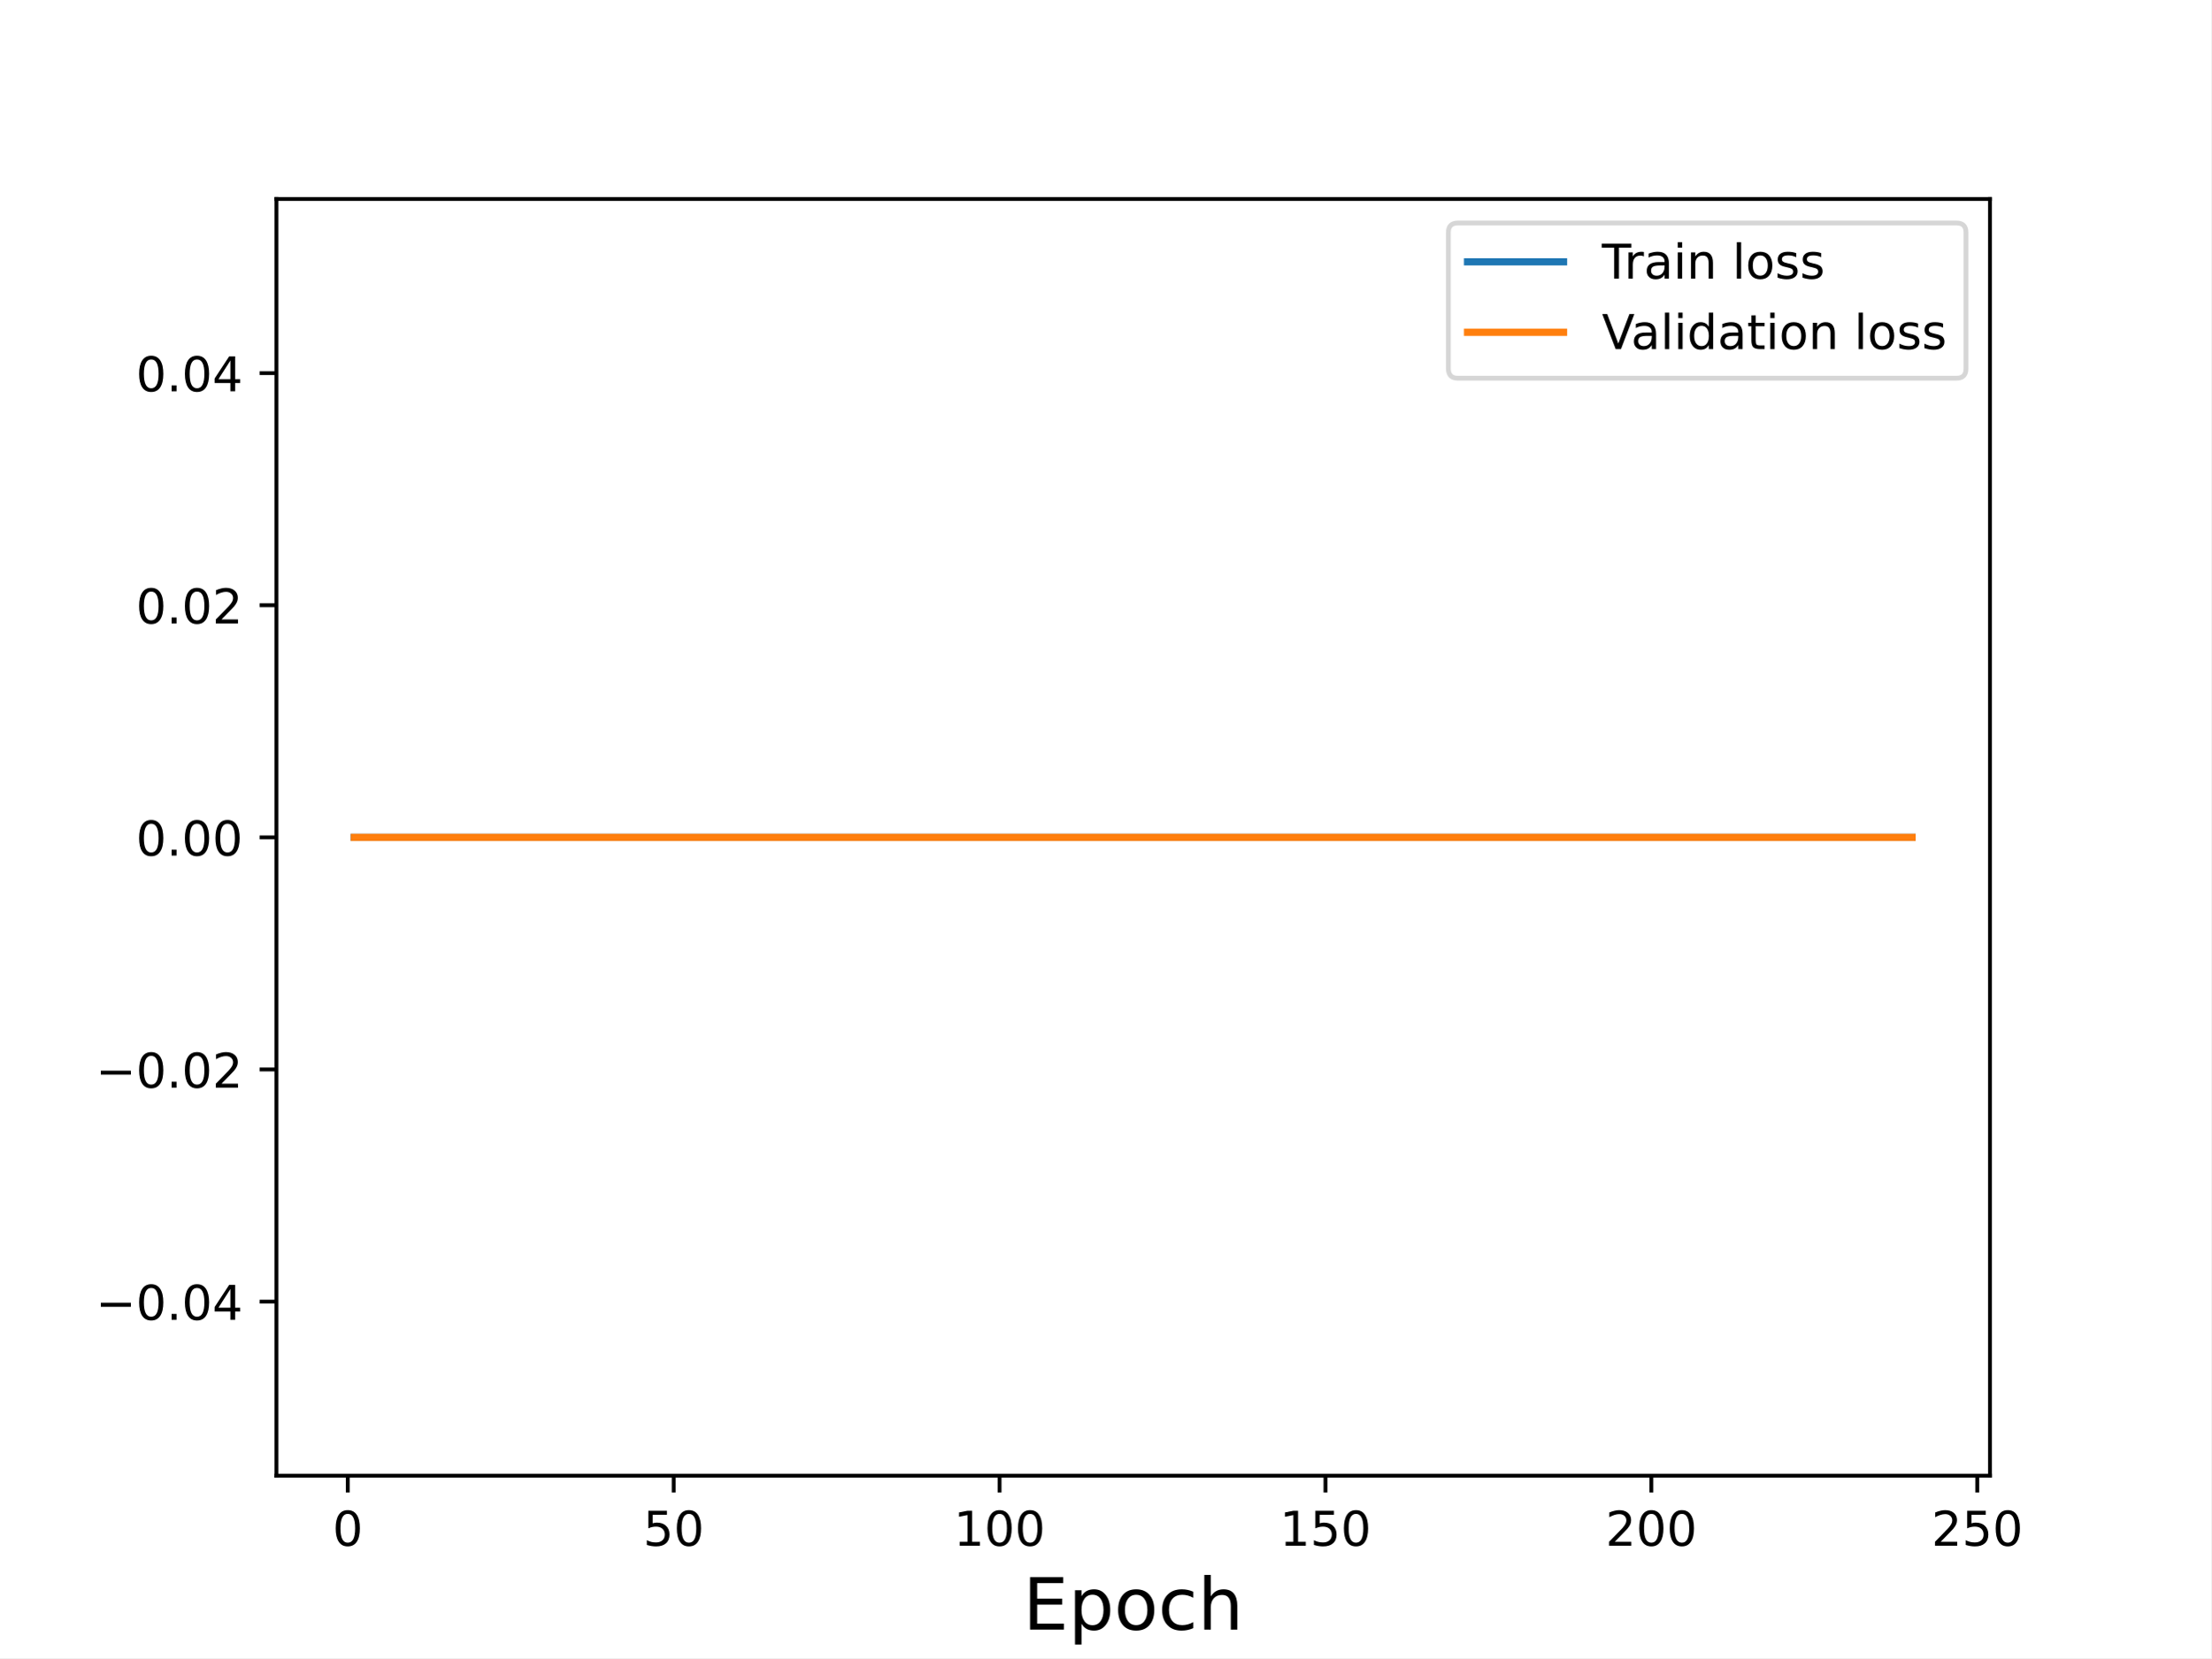
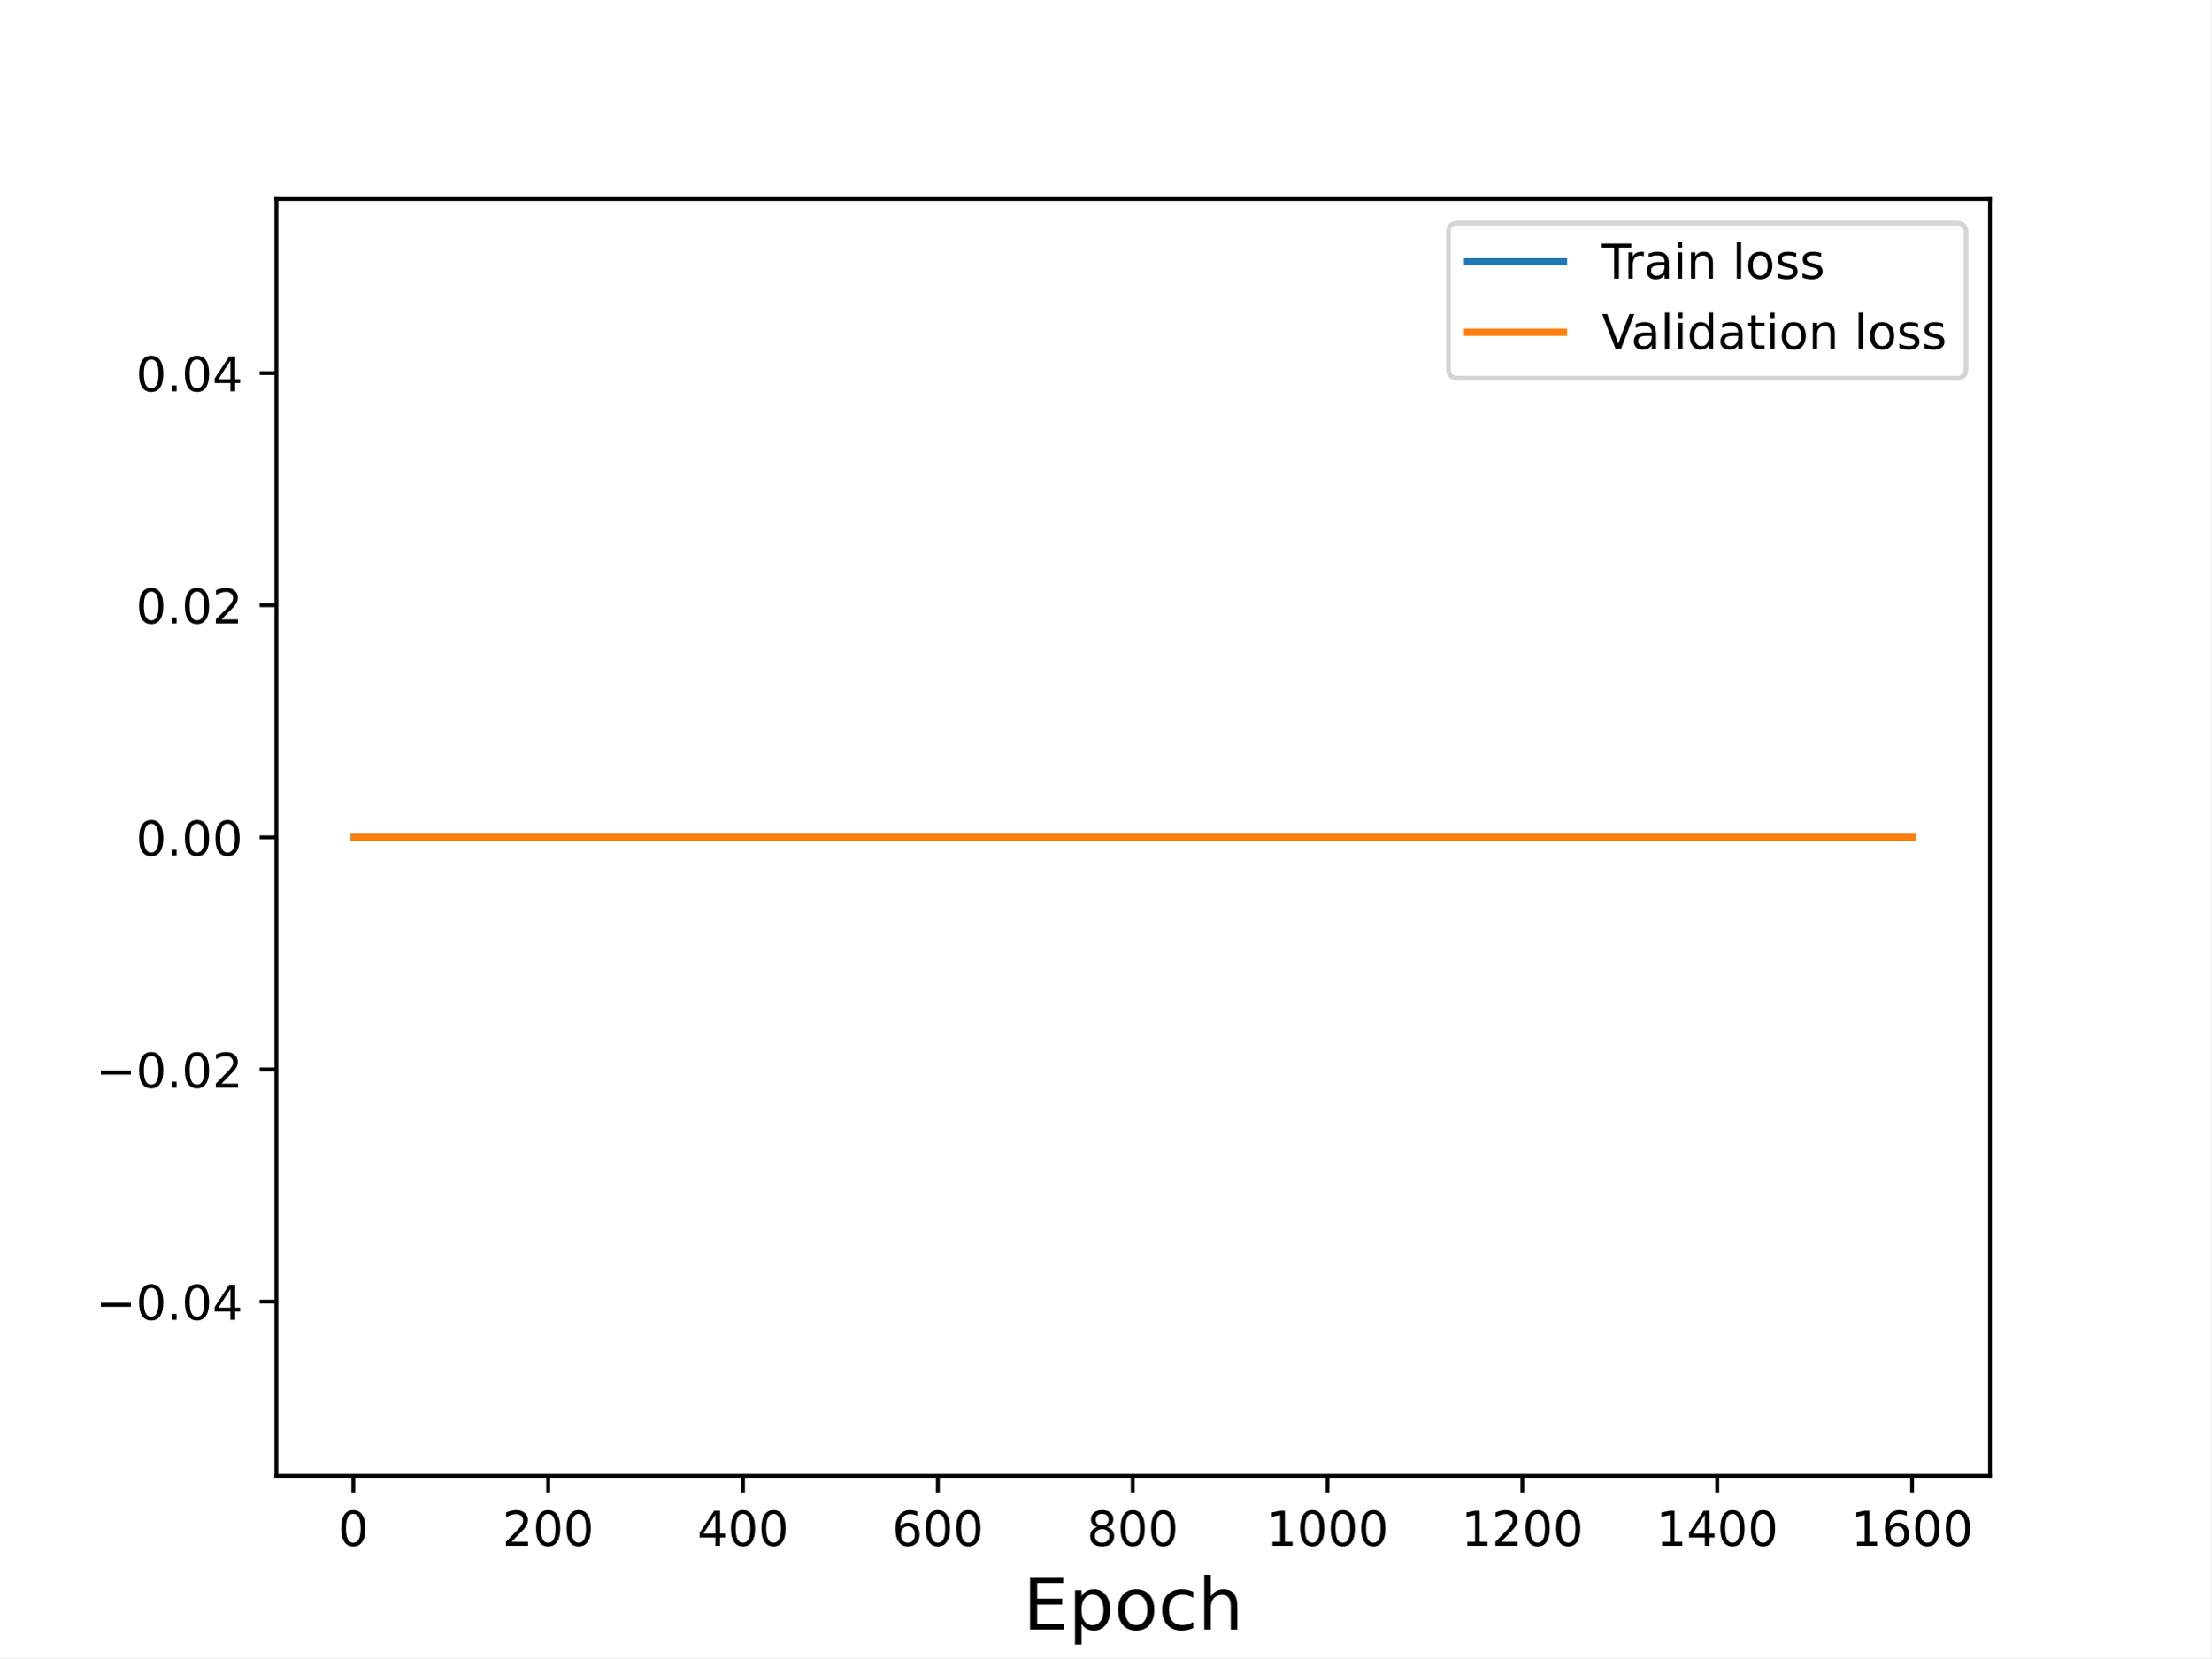
<svg xmlns="http://www.w3.org/2000/svg" xmlns:xlink="http://www.w3.org/1999/xlink" height="345.6pt" version="1.1" viewBox="0 0 460.8 345.6" width="460.8pt">
  <defs>
    <style type="text/css">*{stroke-linecap:butt;stroke-linejoin:round;}</style>
  </defs>
  <g id="figure_1">
    <g id="patch_1">
      <path d="M 0 345.6  L 460.8 345.6  L 460.8 0  L 0 0  z " style="fill:#ffffff;" />
    </g>
    <g id="axes_1">
      <g id="patch_2">
        <path d="M 57.6 307.584  L 414.72 307.584  L 414.72 41.472  L 57.6 41.472  z " style="fill:#ffffff;" />
      </g>
      <g id="matplotlib.axis_1">
        <g id="xtick_1">
          <g id="line2d_1">
            <defs>
-               <path d="M 0 0  L 0 3.5  " id="m0fde8cf56c" style="stroke:#000000;stroke-width:0.8;" />
-             </defs>
-             <g>
-               <use style="stroke:#000000;stroke-width:0.8;" x="72.474" xlink:href="#m0fde8cf56c" y="307.584" />
+               <path d="M 0 0  L 0 3.5  " id="m32f9383ee2" style="stroke:#000000;stroke-width:0.8;" />
+             </defs>
+             <g>
+               <use style="stroke:#000000;stroke-width:0.8;" x="73.63" xlink:href="#m32f9383ee2" y="307.584" />
            </g>
          </g>
          <g id="text_1">
-             <g transform="translate(69.29309 322.1824)scale(0.1 -0.1)">
+             <g transform="translate(70.44844 322.1824)scale(0.1 -0.1)">
              <defs>
                <path d="M 2034 4250  Q 1547 4250 1301 3770  Q 1056 3291 1056 2328  Q 1056 1369 1301 889  Q 1547 409 2034 409  Q 2525 409 2770 889  Q 3016 1369 3016 2328  Q 3016 3291 2770 3770  Q 2525 4250 2034 4250  z M 2034 4750  Q 2819 4750 3233 4129  Q 3647 3509 3647 2328  Q 3647 1150 3233 529  Q 2819 -91 2034 -91  Q 1250 -91 836 529  Q 422 1150 422 2328  Q 422 3509 836 4129  Q 1250 4750 2034 4750  z " id="DejaVuSans-30" transform="scale(0.015625)" />
              </defs>
              <use xlink:href="#DejaVuSans-30" />
            </g>
          </g>
        </g>
        <g id="xtick_2">
          <g id="line2d_2">
            <g>
-               <use style="stroke:#000000;stroke-width:0.8;" x="140.394" xlink:href="#m0fde8cf56c" y="307.584" />
+               <use style="stroke:#000000;stroke-width:0.8;" x="114.237" xlink:href="#m32f9383ee2" y="307.584" />
            </g>
          </g>
          <g id="text_2">
-             <g transform="translate(134.0312 322.1824)scale(0.1 -0.1)">
-               <defs>
-                 <path d="M 691 4666  L 3169 4666  L 3169 4134  L 1269 4134  L 1269 2991  Q 1406 3038 1543 3061  Q 1681 3084 1819 3084  Q 2600 3084 3056 2656  Q 3513 2228 3513 1497  Q 3513 744 3044 326  Q 2575 -91 1722 -91  Q 1428 -91 1123 -41  Q 819 9 494 109  L 494 744  Q 775 591 1075 516  Q 1375 441 1709 441  Q 2250 441 2565 725  Q 2881 1009 2881 1497  Q 2881 1984 2565 2268  Q 2250 2553 1709 2553  Q 1456 2553 1204 2497  Q 953 2441 691 2322  L 691 4666  z " id="DejaVuSans-35" transform="scale(0.015625)" />
-               </defs>
-               <use xlink:href="#DejaVuSans-35" />
-               <use x="63.623" xlink:href="#DejaVuSans-30" />
+             <g transform="translate(104.6931 322.1824)scale(0.1 -0.1)">
+               <defs>
+                 <path d="M 1228 531  L 3431 531  L 3431 0  L 469 0  L 469 531  Q 828 903 1448 1529  Q 2069 2156 2228 2338  Q 2531 2678 2651 2914  Q 2772 3150 2772 3378  Q 2772 3750 2511 3984  Q 2250 4219 1831 4219  Q 1534 4219 1204 4116  Q 875 4013 500 3803  L 500 4441  Q 881 4594 1212 4672  Q 1544 4750 1819 4750  Q 2544 4750 2975 4387  Q 3406 4025 3406 3419  Q 3406 3131 3298 2873  Q 3191 2616 2906 2266  Q 2828 2175 2409 1742  Q 1991 1309 1228 531  z " id="DejaVuSans-32" transform="scale(0.015625)" />
+               </defs>
+               <use xlink:href="#DejaVuSans-32" />
+               <use x="63.623" xlink:href="#DejaVuSans-30" />
+               <use x="127.246" xlink:href="#DejaVuSans-30" />
            </g>
          </g>
        </g>
        <g id="xtick_3">
          <g id="line2d_3">
            <g>
-               <use style="stroke:#000000;stroke-width:0.8;" x="208.313" xlink:href="#m0fde8cf56c" y="307.584" />
+               <use style="stroke:#000000;stroke-width:0.8;" x="154.844" xlink:href="#m32f9383ee2" y="307.584" />
            </g>
          </g>
          <g id="text_3">
-             <g transform="translate(198.7693 322.1824)scale(0.1 -0.1)">
-               <defs>
-                 <path d="M 794 531  L 1825 531  L 1825 4091  L 703 3866  L 703 4441  L 1819 4666  L 2450 4666  L 2450 531  L 3481 531  L 3481 0  L 794 0  L 794 531  z " id="DejaVuSans-31" transform="scale(0.015625)" />
-               </defs>
-               <use xlink:href="#DejaVuSans-31" />
+             <g transform="translate(145.3003 322.1824)scale(0.1 -0.1)">
+               <defs>
+                 <path d="M 2419 4116  L 825 1625  L 2419 1625  L 2419 4116  z M 2253 4666  L 3047 4666  L 3047 1625  L 3713 1625  L 3713 1100  L 3047 1100  L 3047 0  L 2419 0  L 2419 1100  L 313 1100  L 313 1709  L 2253 4666  z " id="DejaVuSans-34" transform="scale(0.015625)" />
+               </defs>
+               <use xlink:href="#DejaVuSans-34" />
              <use x="63.623" xlink:href="#DejaVuSans-30" />
              <use x="127.246" xlink:href="#DejaVuSans-30" />
            </g>
          </g>
        </g>
        <g id="xtick_4">
          <g id="line2d_4">
            <g>
-               <use style="stroke:#000000;stroke-width:0.8;" x="276.232" xlink:href="#m0fde8cf56c" y="307.584" />
+               <use style="stroke:#000000;stroke-width:0.8;" x="195.451" xlink:href="#m32f9383ee2" y="307.584" />
            </g>
          </g>
          <g id="text_4">
-             <g transform="translate(266.6887 322.1824)scale(0.1 -0.1)">
-               <use xlink:href="#DejaVuSans-31" />
-               <use x="63.623" xlink:href="#DejaVuSans-35" />
+             <g transform="translate(185.9075 322.1824)scale(0.1 -0.1)">
+               <defs>
+                 <path d="M 2113 2584  Q 1688 2584 1439 2293  Q 1191 2003 1191 1497  Q 1191 994 1439 701  Q 1688 409 2113 409  Q 2538 409 2786 701  Q 3034 994 3034 1497  Q 3034 2003 2786 2293  Q 2538 2584 2113 2584  z M 3366 4563  L 3366 3988  Q 3128 4100 2886 4159  Q 2644 4219 2406 4219  Q 1781 4219 1451 3797  Q 1122 3375 1075 2522  Q 1259 2794 1537 2939  Q 1816 3084 2150 3084  Q 2853 3084 3261 2657  Q 3669 2231 3669 1497  Q 3669 778 3244 343  Q 2819 -91 2113 -91  Q 1303 -91 875 529  Q 447 1150 447 2328  Q 447 3434 972 4092  Q 1497 4750 2381 4750  Q 2619 4750 2861 4703  Q 3103 4656 3366 4563  z " id="DejaVuSans-36" transform="scale(0.015625)" />
+               </defs>
+               <use xlink:href="#DejaVuSans-36" />
+               <use x="63.623" xlink:href="#DejaVuSans-30" />
              <use x="127.246" xlink:href="#DejaVuSans-30" />
            </g>
          </g>
        </g>
        <g id="xtick_5">
          <g id="line2d_5">
            <g>
-               <use style="stroke:#000000;stroke-width:0.8;" x="344.152" xlink:href="#m0fde8cf56c" y="307.584" />
+               <use style="stroke:#000000;stroke-width:0.8;" x="236.058" xlink:href="#m32f9383ee2" y="307.584" />
            </g>
          </g>
          <g id="text_5">
-             <g transform="translate(334.608 322.1824)scale(0.1 -0.1)">
-               <defs>
-                 <path d="M 1228 531  L 3431 531  L 3431 0  L 469 0  L 469 531  Q 828 903 1448 1529  Q 2069 2156 2228 2338  Q 2531 2678 2651 2914  Q 2772 3150 2772 3378  Q 2772 3750 2511 3984  Q 2250 4219 1831 4219  Q 1534 4219 1204 4116  Q 875 4013 500 3803  L 500 4441  Q 881 4594 1212 4672  Q 1544 4750 1819 4750  Q 2544 4750 2975 4387  Q 3406 4025 3406 3419  Q 3406 3131 3298 2873  Q 3191 2616 2906 2266  Q 2828 2175 2409 1742  Q 1991 1309 1228 531  z " id="DejaVuSans-32" transform="scale(0.015625)" />
-               </defs>
-               <use xlink:href="#DejaVuSans-32" />
+             <g transform="translate(226.5147 322.1824)scale(0.1 -0.1)">
+               <defs>
+                 <path d="M 2034 2216  Q 1584 2216 1326 1975  Q 1069 1734 1069 1313  Q 1069 891 1326 650  Q 1584 409 2034 409  Q 2484 409 2743 651  Q 3003 894 3003 1313  Q 3003 1734 2745 1975  Q 2488 2216 2034 2216  z M 1403 2484  Q 997 2584 770 2862  Q 544 3141 544 3541  Q 544 4100 942 4425  Q 1341 4750 2034 4750  Q 2731 4750 3128 4425  Q 3525 4100 3525 3541  Q 3525 3141 3298 2862  Q 3072 2584 2669 2484  Q 3125 2378 3379 2068  Q 3634 1759 3634 1313  Q 3634 634 3220 271  Q 2806 -91 2034 -91  Q 1263 -91 848 271  Q 434 634 434 1313  Q 434 1759 690 2068  Q 947 2378 1403 2484  z M 1172 3481  Q 1172 3119 1398 2916  Q 1625 2713 2034 2713  Q 2441 2713 2670 2916  Q 2900 3119 2900 3481  Q 2900 3844 2670 4047  Q 2441 4250 2034 4250  Q 1625 4250 1398 4047  Q 1172 3844 1172 3481  z " id="DejaVuSans-38" transform="scale(0.015625)" />
+               </defs>
+               <use xlink:href="#DejaVuSans-38" />
              <use x="63.623" xlink:href="#DejaVuSans-30" />
              <use x="127.246" xlink:href="#DejaVuSans-30" />
            </g>
          </g>
        </g>
        <g id="xtick_6">
          <g id="line2d_6">
            <g>
-               <use style="stroke:#000000;stroke-width:0.8;" x="412.071" xlink:href="#m0fde8cf56c" y="307.584" />
+               <use style="stroke:#000000;stroke-width:0.8;" x="276.666" xlink:href="#m32f9383ee2" y="307.584" />
            </g>
          </g>
          <g id="text_6">
-             <g transform="translate(402.5274 322.1824)scale(0.1 -0.1)">
-               <use xlink:href="#DejaVuSans-32" />
-               <use x="63.623" xlink:href="#DejaVuSans-35" />
-               <use x="127.246" xlink:href="#DejaVuSans-30" />
-             </g>
-           </g>
-         </g>
-         <g id="text_7">
+             <g transform="translate(263.9407 322.1824)scale(0.1 -0.1)">
+               <defs>
+                 <path d="M 794 531  L 1825 531  L 1825 4091  L 703 3866  L 703 4441  L 1819 4666  L 2450 4666  L 2450 531  L 3481 531  L 3481 0  L 794 0  L 794 531  z " id="DejaVuSans-31" transform="scale(0.015625)" />
+               </defs>
+               <use xlink:href="#DejaVuSans-31" />
+               <use x="63.623" xlink:href="#DejaVuSans-30" />
+               <use x="127.246" xlink:href="#DejaVuSans-30" />
+               <use x="190.869" xlink:href="#DejaVuSans-30" />
+             </g>
+           </g>
+         </g>
+         <g id="xtick_7">
+           <g id="line2d_7">
+             <g>
+               <use style="stroke:#000000;stroke-width:0.8;" x="317.273" xlink:href="#m32f9383ee2" y="307.584" />
+             </g>
+           </g>
+           <g id="text_7">
+             <g transform="translate(304.5479 322.1824)scale(0.1 -0.1)">
+               <use xlink:href="#DejaVuSans-31" />
+               <use x="63.623" xlink:href="#DejaVuSans-32" />
+               <use x="127.246" xlink:href="#DejaVuSans-30" />
+               <use x="190.869" xlink:href="#DejaVuSans-30" />
+             </g>
+           </g>
+         </g>
+         <g id="xtick_8">
+           <g id="line2d_8">
+             <g>
+               <use style="stroke:#000000;stroke-width:0.8;" x="357.88" xlink:href="#m32f9383ee2" y="307.584" />
+             </g>
+           </g>
+           <g id="text_8">
+             <g transform="translate(345.1551 322.1824)scale(0.1 -0.1)">
+               <use xlink:href="#DejaVuSans-31" />
+               <use x="63.623" xlink:href="#DejaVuSans-34" />
+               <use x="127.246" xlink:href="#DejaVuSans-30" />
+               <use x="190.869" xlink:href="#DejaVuSans-30" />
+             </g>
+           </g>
+         </g>
+         <g id="xtick_9">
+           <g id="line2d_9">
+             <g>
+               <use style="stroke:#000000;stroke-width:0.8;" x="398.487" xlink:href="#m32f9383ee2" y="307.584" />
+             </g>
+           </g>
+           <g id="text_9">
+             <g transform="translate(385.7623 322.1824)scale(0.1 -0.1)">
+               <use xlink:href="#DejaVuSans-31" />
+               <use x="63.623" xlink:href="#DejaVuSans-36" />
+               <use x="127.246" xlink:href="#DejaVuSans-30" />
+               <use x="190.869" xlink:href="#DejaVuSans-30" />
+             </g>
+           </g>
+         </g>
+         <g id="text_10">
          <g transform="translate(213.1936 339.6598)scale(0.15 -0.15)">
            <defs>
              <path d="M 628 4666  L 3578 4666  L 3578 4134  L 1259 4134  L 1259 2753  L 3481 2753  L 3481 2222  L 1259 2222  L 1259 531  L 3634 531  L 3634 0  L 628 0  L 628 4666  z " id="DejaVuSans-45" transform="scale(0.015625)" />
              <path d="M 1159 525  L 1159 -1331  L 581 -1331  L 581 3500  L 1159 3500  L 1159 2969  Q 1341 3281 1617 3432  Q 1894 3584 2278 3584  Q 2916 3584 3314 3078  Q 3713 2572 3713 1747  Q 3713 922 3314 415  Q 2916 -91 2278 -91  Q 1894 -91 1617 61  Q 1341 213 1159 525  z M 3116 1747  Q 3116 2381 2855 2742  Q 2594 3103 2138 3103  Q 1681 3103 1420 2742  Q 1159 2381 1159 1747  Q 1159 1113 1420 752  Q 1681 391 2138 391  Q 2594 391 2855 752  Q 3116 1113 3116 1747  z " id="DejaVuSans-70" transform="scale(0.015625)" />
              <path d="M 1959 3097  Q 1497 3097 1228 2736  Q 959 2375 959 1747  Q 959 1119 1226 758  Q 1494 397 1959 397  Q 2419 397 2687 759  Q 2956 1122 2956 1747  Q 2956 2369 2687 2733  Q 2419 3097 1959 3097  z M 1959 3584  Q 2709 3584 3137 3096  Q 3566 2609 3566 1747  Q 3566 888 3137 398  Q 2709 -91 1959 -91  Q 1206 -91 779 398  Q 353 888 353 1747  Q 353 2609 779 3096  Q 1206 3584 1959 3584  z " id="DejaVuSans-6f" transform="scale(0.015625)" />
              <path d="M 3122 3366  L 3122 2828  Q 2878 2963 2633 3030  Q 2388 3097 2138 3097  Q 1578 3097 1268 2742  Q 959 2388 959 1747  Q 959 1106 1268 751  Q 1578 397 2138 397  Q 2388 397 2633 464  Q 2878 531 3122 666  L 3122 134  Q 2881 22 2623 -34  Q 2366 -91 2075 -91  Q 1284 -91 818 406  Q 353 903 353 1747  Q 353 2603 823 3093  Q 1294 3584 2113 3584  Q 2378 3584 2631 3529  Q 2884 3475 3122 3366  z " id="DejaVuSans-63" transform="scale(0.015625)" />
              <path d="M 3513 2113  L 3513 0  L 2938 0  L 2938 2094  Q 2938 2591 2744 2837  Q 2550 3084 2163 3084  Q 1697 3084 1428 2787  Q 1159 2491 1159 1978  L 1159 0  L 581 0  L 581 4863  L 1159 4863  L 1159 2956  Q 1366 3272 1645 3428  Q 1925 3584 2291 3584  Q 2894 3584 3203 3211  Q 3513 2838 3513 2113  z " id="DejaVuSans-68" transform="scale(0.015625)" />
            </defs>
            <use xlink:href="#DejaVuSans-45" />
            <use x="63.184" xlink:href="#DejaVuSans-70" />
            <use x="126.66" xlink:href="#DejaVuSans-6f" />
            <use x="187.842" xlink:href="#DejaVuSans-63" />
            <use x="242.822" xlink:href="#DejaVuSans-68" />
          </g>
        </g>
      </g>
      <g id="matplotlib.axis_2">
        <g id="ytick_1">
-           <g id="line2d_7">
-             <defs>
-               <path d="M 0 0  L -3.5 0  " id="m3e35fb576b" style="stroke:#000000;stroke-width:0.8;" />
-             </defs>
-             <g>
-               <use style="stroke:#000000;stroke-width:0.8;" x="57.6" xlink:href="#m3e35fb576b" y="271.296" />
-             </g>
-           </g>
-           <g id="text_8">
+           <g id="line2d_10">
+             <defs>
+               <path d="M 0 0  L -3.5 0  " id="m0c01f78856" style="stroke:#000000;stroke-width:0.8;" />
+             </defs>
+             <g>
+               <use style="stroke:#000000;stroke-width:0.8;" x="57.6" xlink:href="#m0c01f78856" y="271.296" />
+             </g>
+           </g>
+           <g id="text_11">
            <g transform="translate(19.95469 275.0952)scale(0.1 -0.1)">
              <defs>
                <path d="M 678 2272  L 4684 2272  L 4684 1741  L 678 1741  L 678 2272  z " id="DejaVuSans-2212" transform="scale(0.015625)" />
                <path d="M 684 794  L 1344 794  L 1344 0  L 684 0  L 684 794  z " id="DejaVuSans-2e" transform="scale(0.015625)" />
-                 <path d="M 2419 4116  L 825 1625  L 2419 1625  L 2419 4116  z M 2253 4666  L 3047 4666  L 3047 1625  L 3713 1625  L 3713 1100  L 3047 1100  L 3047 0  L 2419 0  L 2419 1100  L 313 1100  L 313 1709  L 2253 4666  z " id="DejaVuSans-34" transform="scale(0.015625)" />
              </defs>
              <use xlink:href="#DejaVuSans-2212" />
              <use x="83.789" xlink:href="#DejaVuSans-30" />
              <use x="147.412" xlink:href="#DejaVuSans-2e" />
              <use x="179.199" xlink:href="#DejaVuSans-30" />
              <use x="242.822" xlink:href="#DejaVuSans-34" />
            </g>
          </g>
        </g>
        <g id="ytick_2">
-           <g id="line2d_8">
-             <g>
-               <use style="stroke:#000000;stroke-width:0.8;" x="57.6" xlink:href="#m3e35fb576b" y="222.912" />
-             </g>
-           </g>
-           <g id="text_9">
+           <g id="line2d_11">
+             <g>
+               <use style="stroke:#000000;stroke-width:0.8;" x="57.6" xlink:href="#m0c01f78856" y="222.912" />
+             </g>
+           </g>
+           <g id="text_12">
            <g transform="translate(19.95469 226.7112)scale(0.1 -0.1)">
              <use xlink:href="#DejaVuSans-2212" />
              <use x="83.789" xlink:href="#DejaVuSans-30" />
              <use x="147.412" xlink:href="#DejaVuSans-2e" />
              <use x="179.199" xlink:href="#DejaVuSans-30" />
              <use x="242.822" xlink:href="#DejaVuSans-32" />
            </g>
          </g>
        </g>
        <g id="ytick_3">
-           <g id="line2d_9">
-             <g>
-               <use style="stroke:#000000;stroke-width:0.8;" x="57.6" xlink:href="#m3e35fb576b" y="174.528" />
-             </g>
-           </g>
-           <g id="text_10">
+           <g id="line2d_12">
+             <g>
+               <use style="stroke:#000000;stroke-width:0.8;" x="57.6" xlink:href="#m0c01f78856" y="174.528" />
+             </g>
+           </g>
+           <g id="text_13">
            <g transform="translate(28.33438 178.3272)scale(0.1 -0.1)">
              <use xlink:href="#DejaVuSans-30" />
              <use x="63.623" xlink:href="#DejaVuSans-2e" />
              <use x="95.41" xlink:href="#DejaVuSans-30" />
              <use x="159.033" xlink:href="#DejaVuSans-30" />
            </g>
          </g>
        </g>
        <g id="ytick_4">
-           <g id="line2d_10">
-             <g>
-               <use style="stroke:#000000;stroke-width:0.8;" x="57.6" xlink:href="#m3e35fb576b" y="126.144" />
-             </g>
-           </g>
-           <g id="text_11">
+           <g id="line2d_13">
+             <g>
+               <use style="stroke:#000000;stroke-width:0.8;" x="57.6" xlink:href="#m0c01f78856" y="126.144" />
+             </g>
+           </g>
+           <g id="text_14">
            <g transform="translate(28.33438 129.9432)scale(0.1 -0.1)">
              <use xlink:href="#DejaVuSans-30" />
              <use x="63.623" xlink:href="#DejaVuSans-2e" />
              <use x="95.41" xlink:href="#DejaVuSans-30" />
              <use x="159.033" xlink:href="#DejaVuSans-32" />
            </g>
          </g>
        </g>
        <g id="ytick_5">
-           <g id="line2d_11">
-             <g>
-               <use style="stroke:#000000;stroke-width:0.8;" x="57.6" xlink:href="#m3e35fb576b" y="77.76" />
-             </g>
-           </g>
-           <g id="text_12">
+           <g id="line2d_14">
+             <g>
+               <use style="stroke:#000000;stroke-width:0.8;" x="57.6" xlink:href="#m0c01f78856" y="77.76" />
+             </g>
+           </g>
+           <g id="text_15">
            <g transform="translate(28.33438 81.55922)scale(0.1 -0.1)">
              <use xlink:href="#DejaVuSans-30" />
              <use x="63.623" xlink:href="#DejaVuSans-2e" />
              <use x="95.41" xlink:href="#DejaVuSans-30" />
              <use x="159.033" xlink:href="#DejaVuSans-34" />
            </g>
          </g>
        </g>
      </g>
-       <g id="line2d_12">
-         <path clip-path="url(#p1ce5218fbc)" d="M 73.833 174.528  L 398.487 174.528  L 398.487 174.528  " style="fill:none;stroke:#1f77b4;stroke-linecap:square;stroke-width:1.5;" />
-       </g>
-       <g id="line2d_13">
-         <path clip-path="url(#p1ce5218fbc)" d="M 73.833 174.528  L 398.487 174.528  L 398.487 174.528  " style="fill:none;stroke:#ff7f0e;stroke-linecap:square;stroke-width:1.5;" />
+       <g id="line2d_15">
+         <path clip-path="url(#pcbd5074f6a)" d="M 73.833 174.528  L 398.487 174.528  L 398.487 174.528  " style="fill:none;stroke:#1f77b4;stroke-linecap:square;stroke-width:1.5;" />
+       </g>
+       <g id="line2d_16">
+         <path clip-path="url(#pcbd5074f6a)" d="M 73.833 174.528  L 398.487 174.528  L 398.487 174.528  " style="fill:none;stroke:#ff7f0e;stroke-linecap:square;stroke-width:1.5;" />
      </g>
      <g id="patch_3">
        <path d="M 57.6 307.584  L 57.6 41.472  " style="fill:none;stroke:#000000;stroke-linecap:square;stroke-linejoin:miter;stroke-width:0.8;" />
      </g>
      <g id="patch_4">
        <path d="M 414.72 307.584  L 414.72 41.472  " style="fill:none;stroke:#000000;stroke-linecap:square;stroke-linejoin:miter;stroke-width:0.8;" />
      </g>
      <g id="patch_5">
        <path d="M 57.6 307.584  L 414.72 307.584  " style="fill:none;stroke:#000000;stroke-linecap:square;stroke-linejoin:miter;stroke-width:0.8;" />
      </g>
      <g id="patch_6">
        <path d="M 57.6 41.472  L 414.72 41.472  " style="fill:none;stroke:#000000;stroke-linecap:square;stroke-linejoin:miter;stroke-width:0.8;" />
      </g>
      <g id="legend_1">
        <g id="patch_7">
          <path d="M 303.845 78.828  L 407.72 78.828  Q 409.72 78.828 409.72 76.828  L 409.72 48.472  Q 409.72 46.472 407.72 46.472  L 303.845 46.472  Q 301.845 46.472 301.845 48.472  L 301.845 76.828  Q 301.845 78.828 303.845 78.828  z " style="fill:#ffffff;opacity:0.8;stroke:#cccccc;stroke-linejoin:miter;" />
        </g>
-         <g id="line2d_14">
+         <g id="line2d_17">
          <path d="M 305.845 54.57  L 325.845 54.57  " style="fill:none;stroke:#1f77b4;stroke-linecap:square;stroke-width:1.5;" />
        </g>
-         <g id="line2d_15" />
-         <g id="text_13">
+         <g id="line2d_18" />
+         <g id="text_16">
          <g transform="translate(333.845 58.07044)scale(0.1 -0.1)">
            <defs>
              <path d="M -19 4666  L 3928 4666  L 3928 4134  L 2272 4134  L 2272 0  L 1638 0  L 1638 4134  L -19 4134  L -19 4666  z " id="DejaVuSans-54" transform="scale(0.015625)" />
              <path d="M 2631 2963  Q 2534 3019 2420 3045  Q 2306 3072 2169 3072  Q 1681 3072 1420 2755  Q 1159 2438 1159 1844  L 1159 0  L 581 0  L 581 3500  L 1159 3500  L 1159 2956  Q 1341 3275 1631 3429  Q 1922 3584 2338 3584  Q 2397 3584 2469 3576  Q 2541 3569 2628 3553  L 2631 2963  z " id="DejaVuSans-72" transform="scale(0.015625)" />
              <path d="M 2194 1759  Q 1497 1759 1228 1600  Q 959 1441 959 1056  Q 959 750 1161 570  Q 1363 391 1709 391  Q 2188 391 2477 730  Q 2766 1069 2766 1631  L 2766 1759  L 2194 1759  z M 3341 1997  L 3341 0  L 2766 0  L 2766 531  Q 2569 213 2275 61  Q 1981 -91 1556 -91  Q 1019 -91 701 211  Q 384 513 384 1019  Q 384 1609 779 1909  Q 1175 2209 1959 2209  L 2766 2209  L 2766 2266  Q 2766 2663 2505 2880  Q 2244 3097 1772 3097  Q 1472 3097 1187 3025  Q 903 2953 641 2809  L 641 3341  Q 956 3463 1253 3523  Q 1550 3584 1831 3584  Q 2591 3584 2966 3190  Q 3341 2797 3341 1997  z " id="DejaVuSans-61" transform="scale(0.015625)" />
              <path d="M 603 3500  L 1178 3500  L 1178 0  L 603 0  L 603 3500  z M 603 4863  L 1178 4863  L 1178 4134  L 603 4134  L 603 4863  z " id="DejaVuSans-69" transform="scale(0.015625)" />
              <path d="M 3513 2113  L 3513 0  L 2938 0  L 2938 2094  Q 2938 2591 2744 2837  Q 2550 3084 2163 3084  Q 1697 3084 1428 2787  Q 1159 2491 1159 1978  L 1159 0  L 581 0  L 581 3500  L 1159 3500  L 1159 2956  Q 1366 3272 1645 3428  Q 1925 3584 2291 3584  Q 2894 3584 3203 3211  Q 3513 2838 3513 2113  z " id="DejaVuSans-6e" transform="scale(0.015625)" />
              <path id="DejaVuSans-20" transform="scale(0.015625)" />
              <path d="M 603 4863  L 1178 4863  L 1178 0  L 603 0  L 603 4863  z " id="DejaVuSans-6c" transform="scale(0.015625)" />
              <path d="M 2834 3397  L 2834 2853  Q 2591 2978 2328 3040  Q 2066 3103 1784 3103  Q 1356 3103 1142 2972  Q 928 2841 928 2578  Q 928 2378 1081 2264  Q 1234 2150 1697 2047  L 1894 2003  Q 2506 1872 2764 1633  Q 3022 1394 3022 966  Q 3022 478 2636 193  Q 2250 -91 1575 -91  Q 1294 -91 989 -36  Q 684 19 347 128  L 347 722  Q 666 556 975 473  Q 1284 391 1588 391  Q 1994 391 2212 530  Q 2431 669 2431 922  Q 2431 1156 2273 1281  Q 2116 1406 1581 1522  L 1381 1569  Q 847 1681 609 1914  Q 372 2147 372 2553  Q 372 3047 722 3315  Q 1072 3584 1716 3584  Q 2034 3584 2315 3537  Q 2597 3491 2834 3397  z " id="DejaVuSans-73" transform="scale(0.015625)" />
            </defs>
            <use xlink:href="#DejaVuSans-54" />
            <use x="46.334" xlink:href="#DejaVuSans-72" />
            <use x="87.447" xlink:href="#DejaVuSans-61" />
            <use x="148.727" xlink:href="#DejaVuSans-69" />
            <use x="176.51" xlink:href="#DejaVuSans-6e" />
            <use x="239.889" xlink:href="#DejaVuSans-20" />
            <use x="271.676" xlink:href="#DejaVuSans-6c" />
            <use x="299.459" xlink:href="#DejaVuSans-6f" />
            <use x="360.641" xlink:href="#DejaVuSans-73" />
            <use x="412.74" xlink:href="#DejaVuSans-73" />
          </g>
        </g>
-         <g id="line2d_16">
+         <g id="line2d_19">
          <path d="M 305.845 69.249  L 325.845 69.249  " style="fill:none;stroke:#ff7f0e;stroke-linecap:square;stroke-width:1.5;" />
        </g>
-         <g id="line2d_17" />
-         <g id="text_14">
+         <g id="line2d_20" />
+         <g id="text_17">
          <g transform="translate(333.845 72.74856)scale(0.1 -0.1)">
            <defs>
              <path d="M 1831 0  L 50 4666  L 709 4666  L 2188 738  L 3669 4666  L 4325 4666  L 2547 0  L 1831 0  z " id="DejaVuSans-56" transform="scale(0.015625)" />
              <path d="M 2906 2969  L 2906 4863  L 3481 4863  L 3481 0  L 2906 0  L 2906 525  Q 2725 213 2448 61  Q 2172 -91 1784 -91  Q 1150 -91 751 415  Q 353 922 353 1747  Q 353 2572 751 3078  Q 1150 3584 1784 3584  Q 2172 3584 2448 3432  Q 2725 3281 2906 2969  z M 947 1747  Q 947 1113 1208 752  Q 1469 391 1925 391  Q 2381 391 2643 752  Q 2906 1113 2906 1747  Q 2906 2381 2643 2742  Q 2381 3103 1925 3103  Q 1469 3103 1208 2742  Q 947 2381 947 1747  z " id="DejaVuSans-64" transform="scale(0.015625)" />
              <path d="M 1172 4494  L 1172 3500  L 2356 3500  L 2356 3053  L 1172 3053  L 1172 1153  Q 1172 725 1289 603  Q 1406 481 1766 481  L 2356 481  L 2356 0  L 1766 0  Q 1100 0 847 248  Q 594 497 594 1153  L 594 3053  L 172 3053  L 172 3500  L 594 3500  L 594 4494  L 1172 4494  z " id="DejaVuSans-74" transform="scale(0.015625)" />
            </defs>
            <use xlink:href="#DejaVuSans-56" />
            <use x="60.658" xlink:href="#DejaVuSans-61" />
            <use x="121.938" xlink:href="#DejaVuSans-6c" />
            <use x="149.721" xlink:href="#DejaVuSans-69" />
            <use x="177.504" xlink:href="#DejaVuSans-64" />
            <use x="240.98" xlink:href="#DejaVuSans-61" />
            <use x="302.26" xlink:href="#DejaVuSans-74" />
            <use x="341.469" xlink:href="#DejaVuSans-69" />
            <use x="369.252" xlink:href="#DejaVuSans-6f" />
            <use x="430.434" xlink:href="#DejaVuSans-6e" />
            <use x="493.812" xlink:href="#DejaVuSans-20" />
            <use x="525.6" xlink:href="#DejaVuSans-6c" />
            <use x="553.383" xlink:href="#DejaVuSans-6f" />
            <use x="614.564" xlink:href="#DejaVuSans-73" />
            <use x="666.664" xlink:href="#DejaVuSans-73" />
          </g>
        </g>
      </g>
    </g>
  </g>
  <defs>
-     <clipPath id="p1ce5218fbc">
+     <clipPath id="pcbd5074f6a">
      <rect height="266.112" width="357.12" x="57.6" y="41.472" />
    </clipPath>
  </defs>
</svg>
